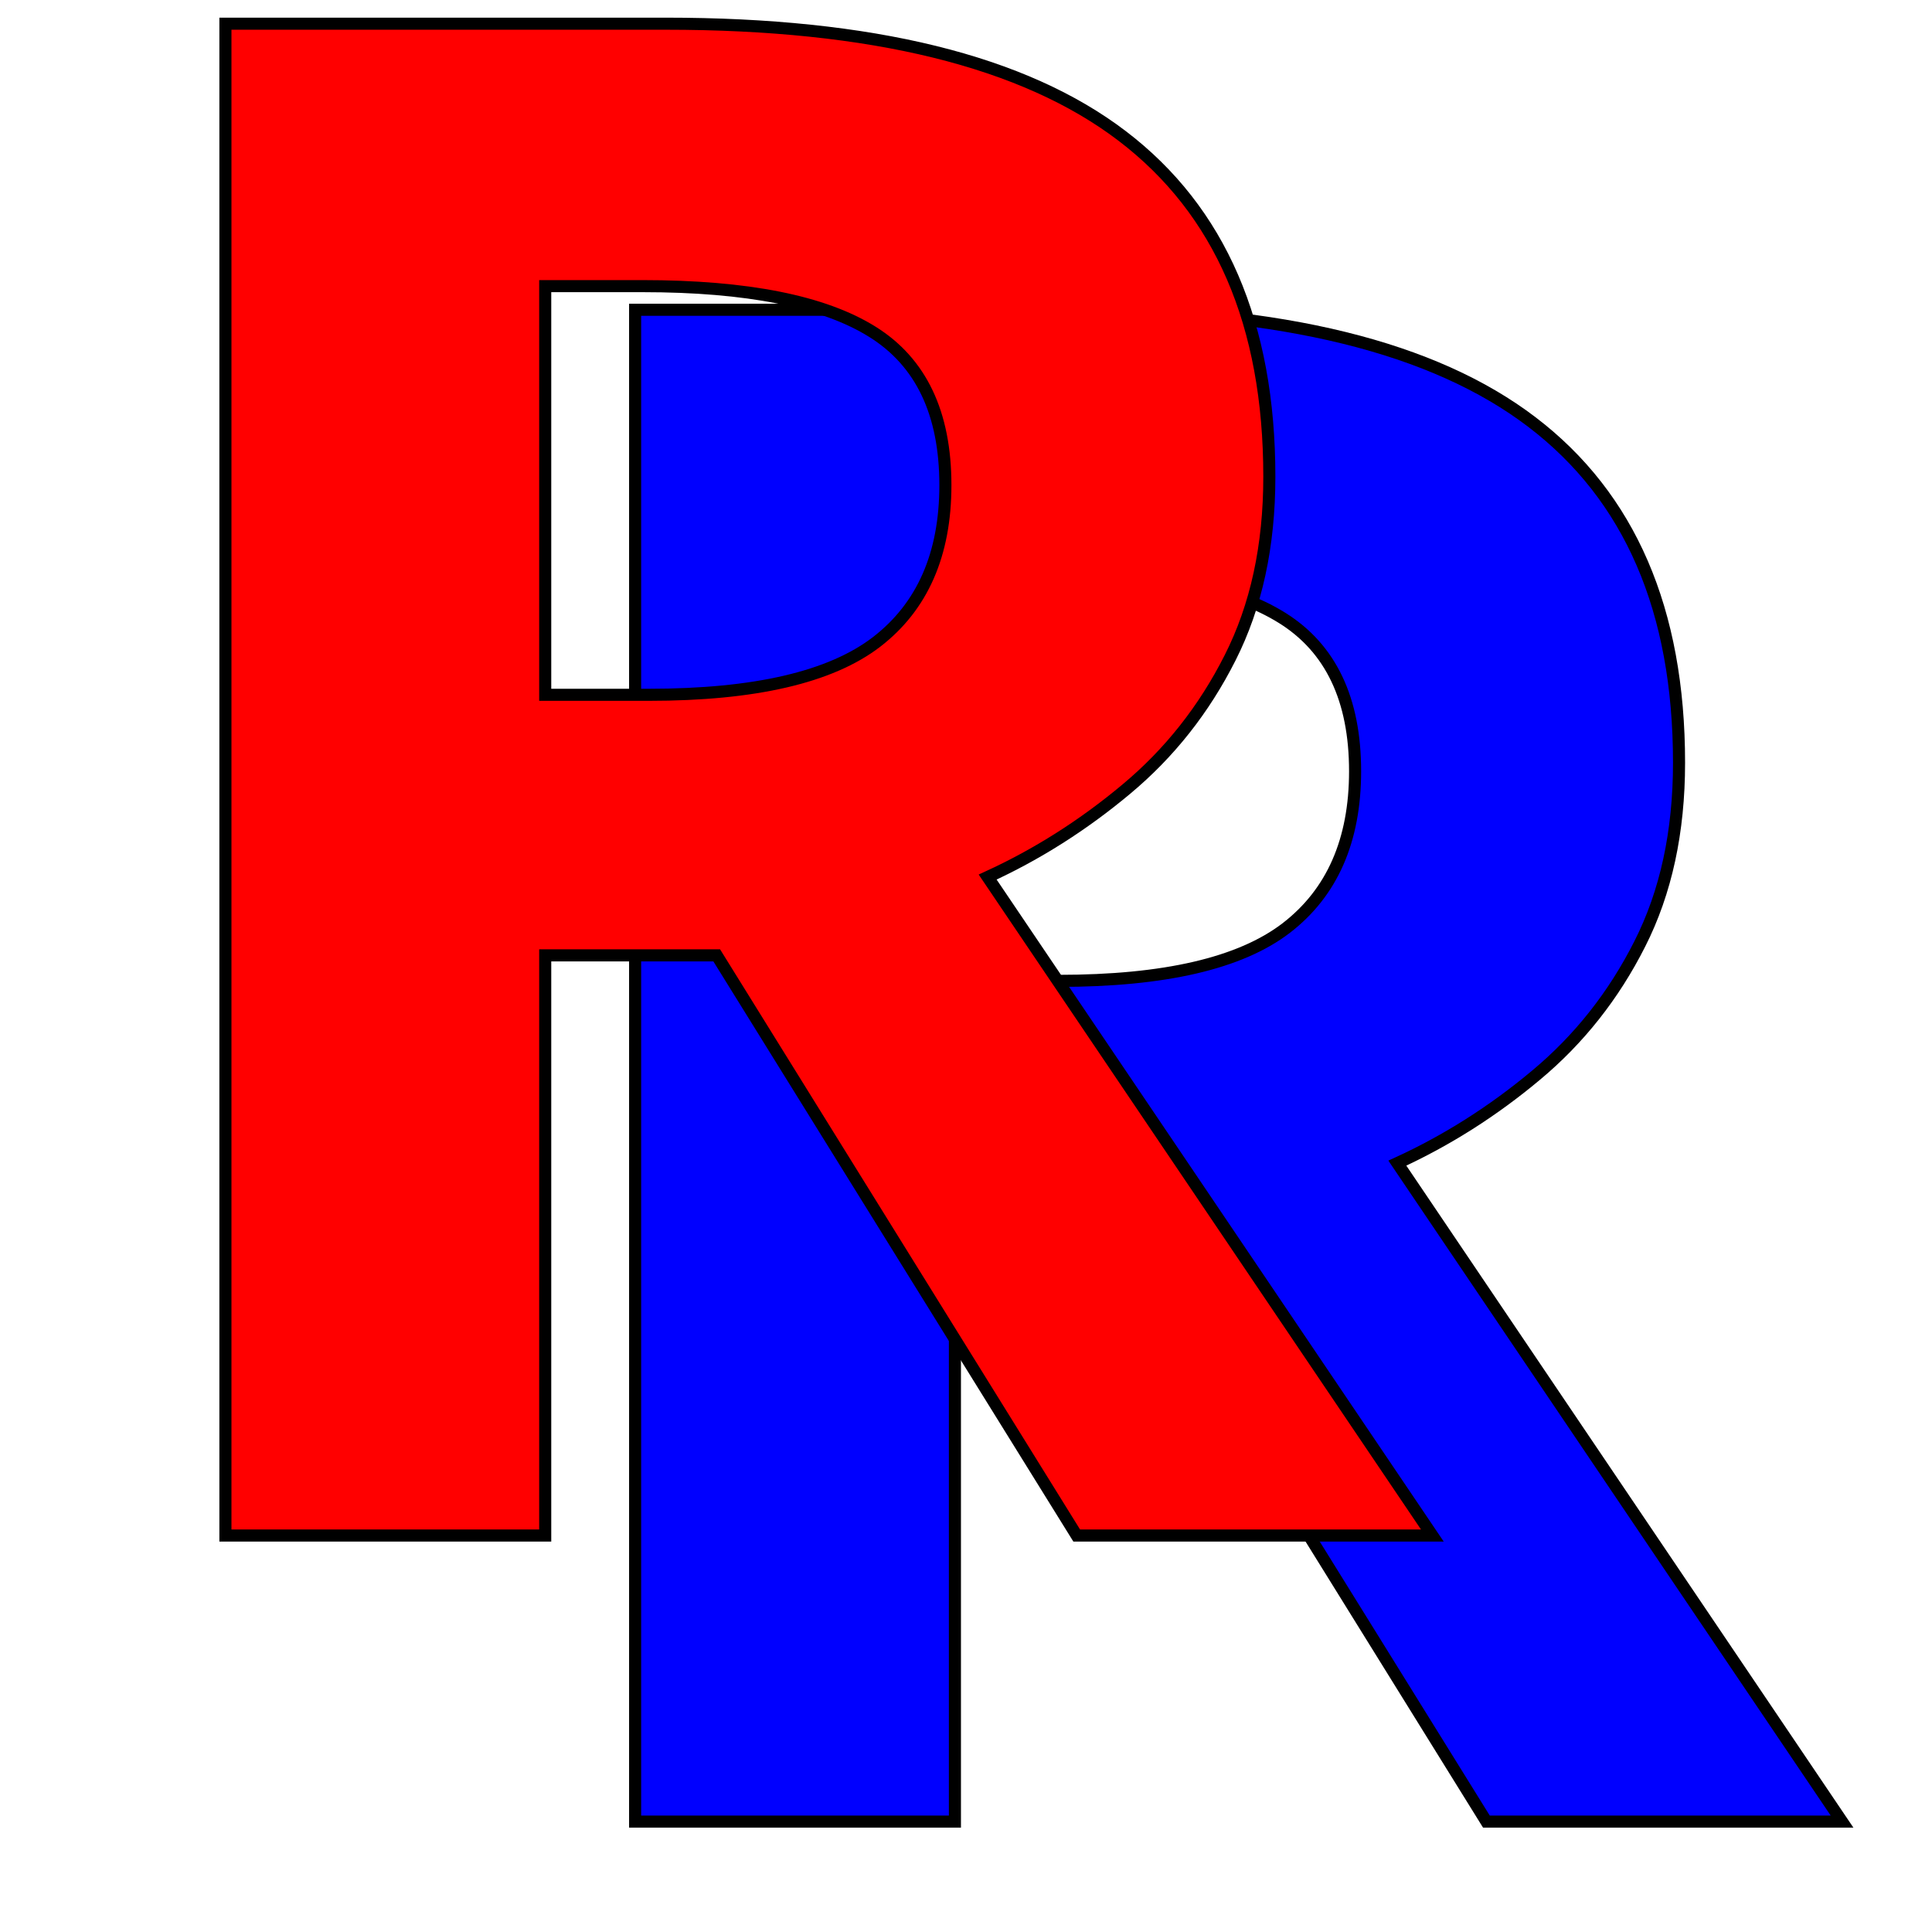
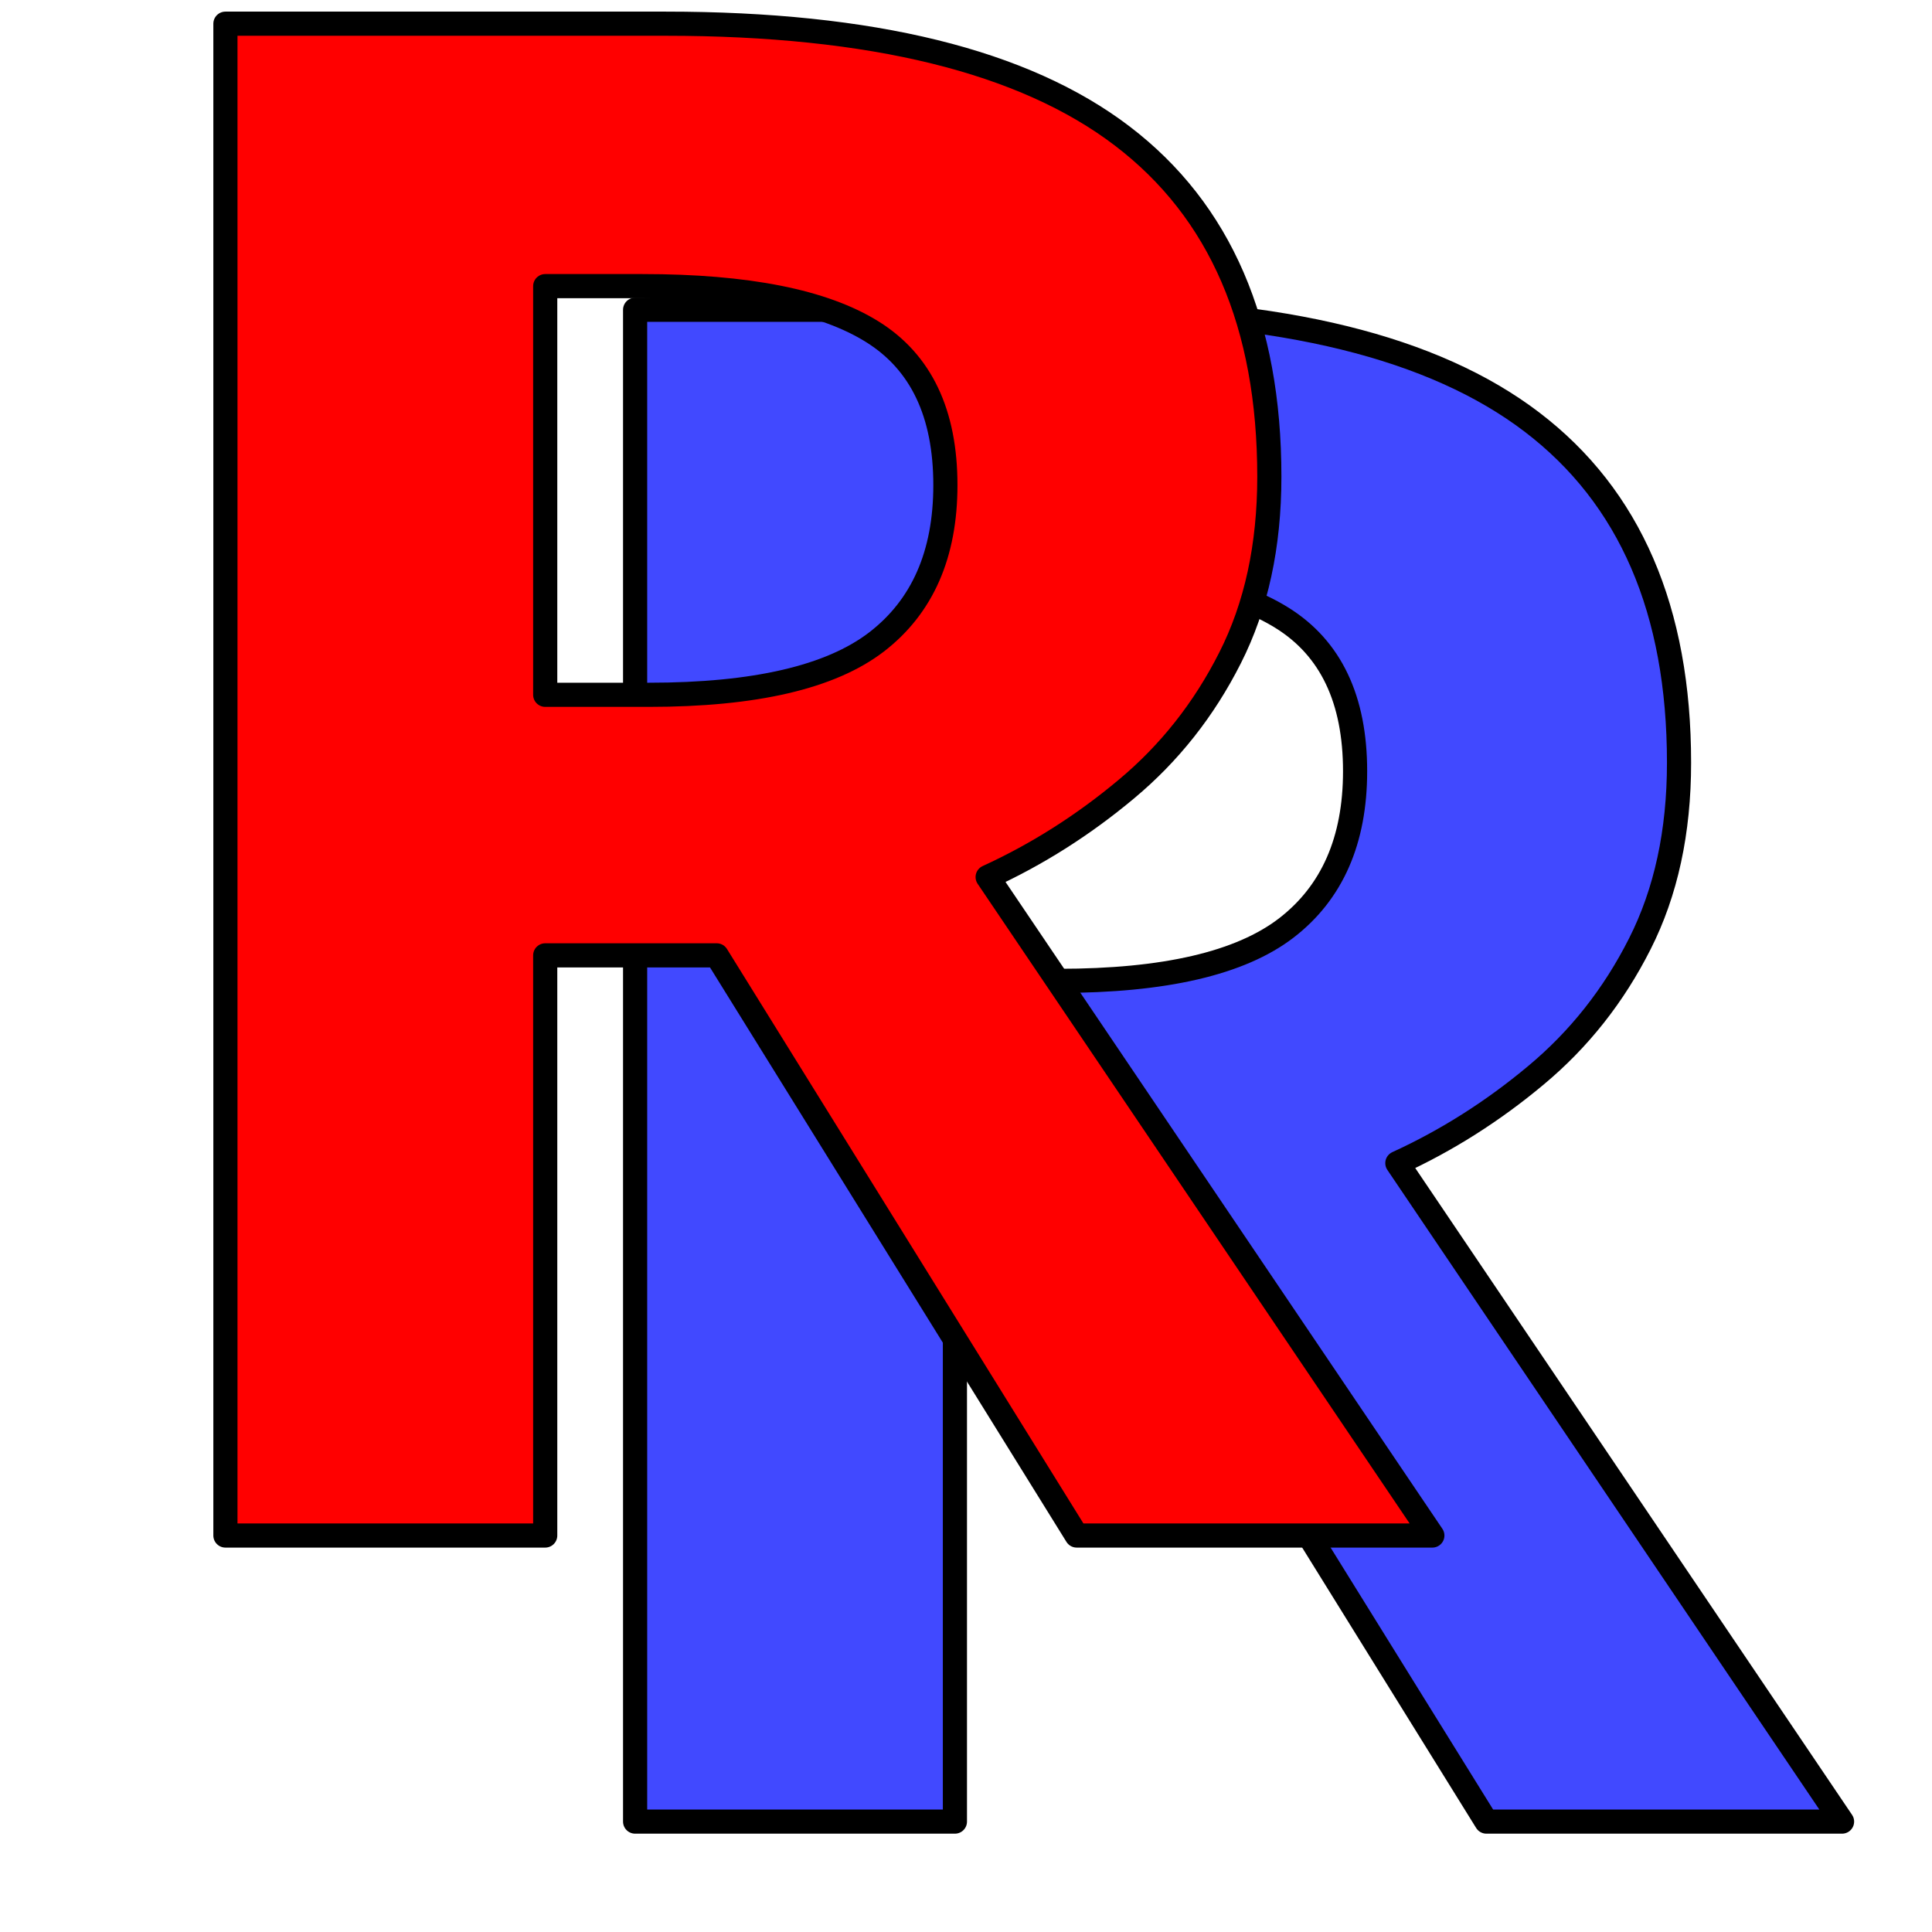
<svg xmlns="http://www.w3.org/2000/svg" width="160" height="160" id="svg2" version="1.1">
  <defs id="defs4">
    <filter id="filter3958" height="1.4" width="1.4" y="-0.2" x="-0.2" color-interpolation-filters="sRGB">
      <feTurbulence id="feTurbulence3960" numOctaves="3" seed="55" type="fractalNoise" baseFrequency="0.02" />
      <feGaussianBlur id="feGaussianBlur3962" stdDeviation="1" result="result91" />
      <feDisplacementMap id="feDisplacementMap3964" in2="result91" scale="7" yChannelSelector="G" xChannelSelector="R" in="SourceGraphic" />
      <feGaussianBlur id="feGaussianBlur3966" stdDeviation="1.5" result="result92" />
      <feComposite id="feComposite3968" in2="result92" result="fbSourceGraphic" k4="-0.3" k3="1" k2="1" operator="arithmetic" />
      <feGaussianBlur id="feGaussianBlur3970" stdDeviation="3.5" in="fbSourceGraphic" result="result0" />
      <feSpecularLighting id="feSpecularLighting3972" in="result0" result="result1" lighting-color="rgb(255,255,255)" surfaceScale="3" specularConstant="1" specularExponent="55">
        <feDistantLight id="feDistantLight3974" azimuth="235" elevation="65" />
      </feSpecularLighting>
      <feComposite id="feComposite3976" in2="fbSourceGraphic" in="result1" result="result2" operator="in" />
      <feComposite id="feComposite3978" in2="result2" in="fbSourceGraphic" result="result4" operator="arithmetic" k2="0.4" k3="1.7" />
      <feBlend id="feBlend3980" result="fbSourceGraphic" mode="multiply" in2="result2" />
      <feColorMatrix id="feColorMatrix3025" in="result92" values="-1 0 0 0 2 0 -1 0 0 2 0 0 -1 0 2 0 0 0 1 0 " result="result93" />
      <feBlend blend="normal" id="feBlend3029" in2="fbSourceGraphic" mode="multiply" />
    </filter>
  </defs>
  <g id="layer1" transform="translate(0,-892.3622)">
-     <text xml:space="preserve" style="font-size:175.36px;font-style:normal;font-weight:normal;line-height:125%;letter-spacing:0px;word-spacing:0px;fill:#0000ff;fill-opacity:1;stroke:#000000;stroke-opacity:1;font-family:Sans;" x="36.817" y="1043.216" id="text2985-1">
-       <tspan id="tspan2987-7" x="36.817" y="1043.216" style="font-style:normal;font-variant:normal;font-weight:bold;font-stretch:normal;fill:#0000ff;fill-opacity:1;stroke:#000000;stroke-opacity:1;font-family:Baskerville Old Face;-inkscape-font-specification:Baskerville Old Face Bold;">R</tspan>
+     <text xml:space="preserve" style="font-size:175.36px;font-style:normal;font-weight:normal;line-height:125%;letter-spacing:0px;word-spacing:0px;fill:#4149ff;fill-opacity:1;stroke:#000000;stroke-opacity:1;font-family:Sans;stroke-width:2;stroke-miterlimit:4;stroke-dasharray:none;stroke-linejoin:round;stroke-linecap:round" x="36.817" y="1043.216" id="text2985-1">
+       <tspan id="tspan2987-7" x="36.817" y="1043.216" style="font-style:normal;font-variant:normal;font-weight:bold;font-stretch:normal;fill:#4149ff;fill-opacity:1;stroke:#000000;stroke-opacity:1;font-family:Baskerville Old Face;-inkscape-font-specification:Baskerville Old Face Bold;stroke-width:2;stroke-miterlimit:4;stroke-dasharray:none;stroke-linejoin:round;stroke-linecap:round">R</tspan>
    </text>
-     <text xml:space="preserve" style="font-size:175.36px;font-style:normal;font-weight:normal;line-height:125%;letter-spacing:0px;word-spacing:0px;fill:#ff0000;fill-opacity:1;stroke:#000000;stroke-opacity:1;font-family:Sans;" x="2.885" y="1019.527" id="text2985">
-       <tspan id="tspan2987" x="2.885" y="1019.527" style="font-style:normal;font-variant:normal;font-weight:bold;font-stretch:normal;fill:#ff0000;fill-opacity:1;stroke:#000000;stroke-opacity:1;font-family:Baskerville Old Face;-inkscape-font-specification:Baskerville Old Face Bold;">R</tspan>
+     <text xml:space="preserve" style="font-size:175.36px;font-style:normal;font-weight:normal;line-height:125%;letter-spacing:0px;word-spacing:0px;fill:#ff0000;fill-opacity:1;stroke:#000000;stroke-opacity:1;font-family:Sans;stroke-width:2;stroke-miterlimit:4;stroke-dasharray:none;stroke-linejoin:round;stroke-linecap:round" x="2.885" y="1019.527" id="text2985">
+       <tspan id="tspan2987" x="2.885" y="1019.527" style="font-style:normal;font-variant:normal;font-weight:bold;font-stretch:normal;fill:#ff0000;fill-opacity:1;stroke:#000000;stroke-opacity:1;font-family:Baskerville Old Face;-inkscape-font-specification:Baskerville Old Face Bold;stroke-width:2;stroke-miterlimit:4;stroke-dasharray:none;stroke-linejoin:round;stroke-linecap:round">R</tspan>
    </text>
    <g id="g3841" transform="translate(5,23)">
      <path id="path3031-1" d="m -50,944.362 c 0,0 4.587,-3.439 7,-9 -0.784,6.797 7.614,9.371 8,9" style="fill:#ff0101;fill-opacity:1;stroke:#000000;stroke-width:1px;stroke-linecap:butt;stroke-linejoin:miter;stroke-opacity:1" />
      <rect ry="0" rx="0" y="944.362" x="-65" height="53" width="30" id="rect3821" style="fill:#ff0101;fill-opacity:1;stroke:none" />
      <path id="path3031-1-7" d="m -65,944.362 c 0,0 4.587,-3.439 7,-9 -0.784,6.797 7.614,9.371 8,9" style="fill:#ff0101;fill-opacity:1;stroke:#000000;stroke-width:1px;stroke-linecap:butt;stroke-linejoin:miter;stroke-opacity:1" />
    </g>
  </g>
</svg>
